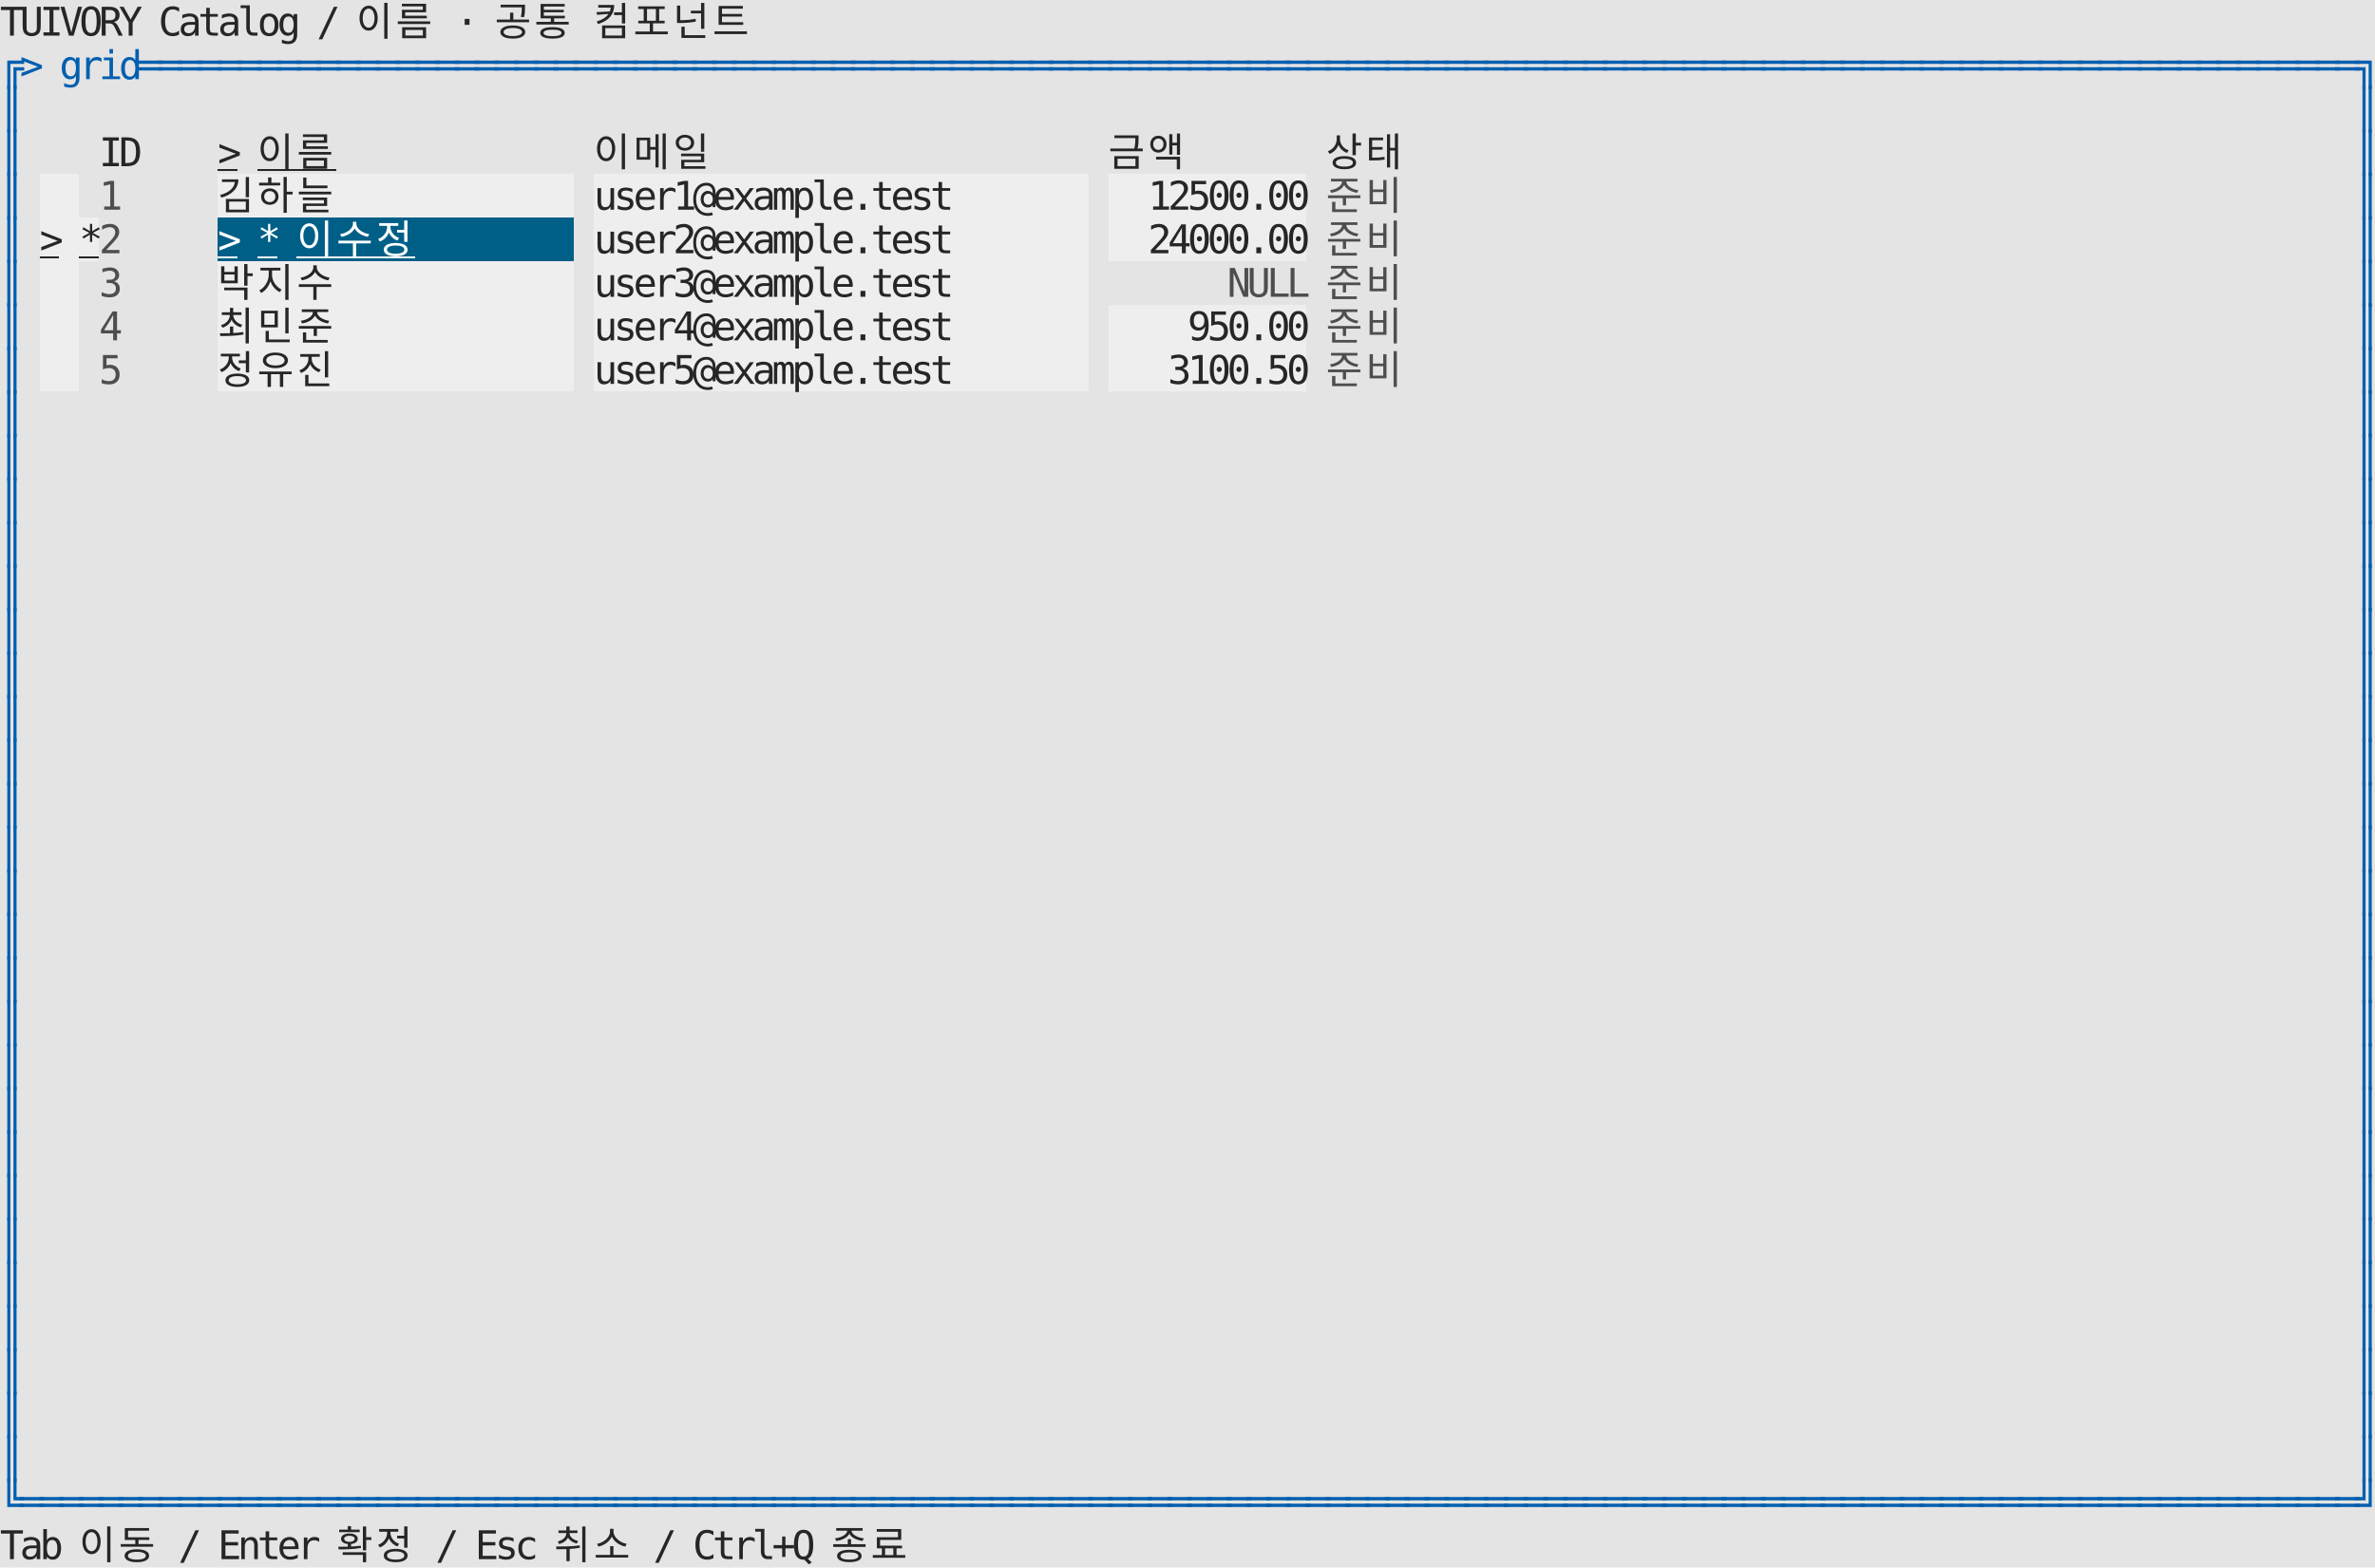
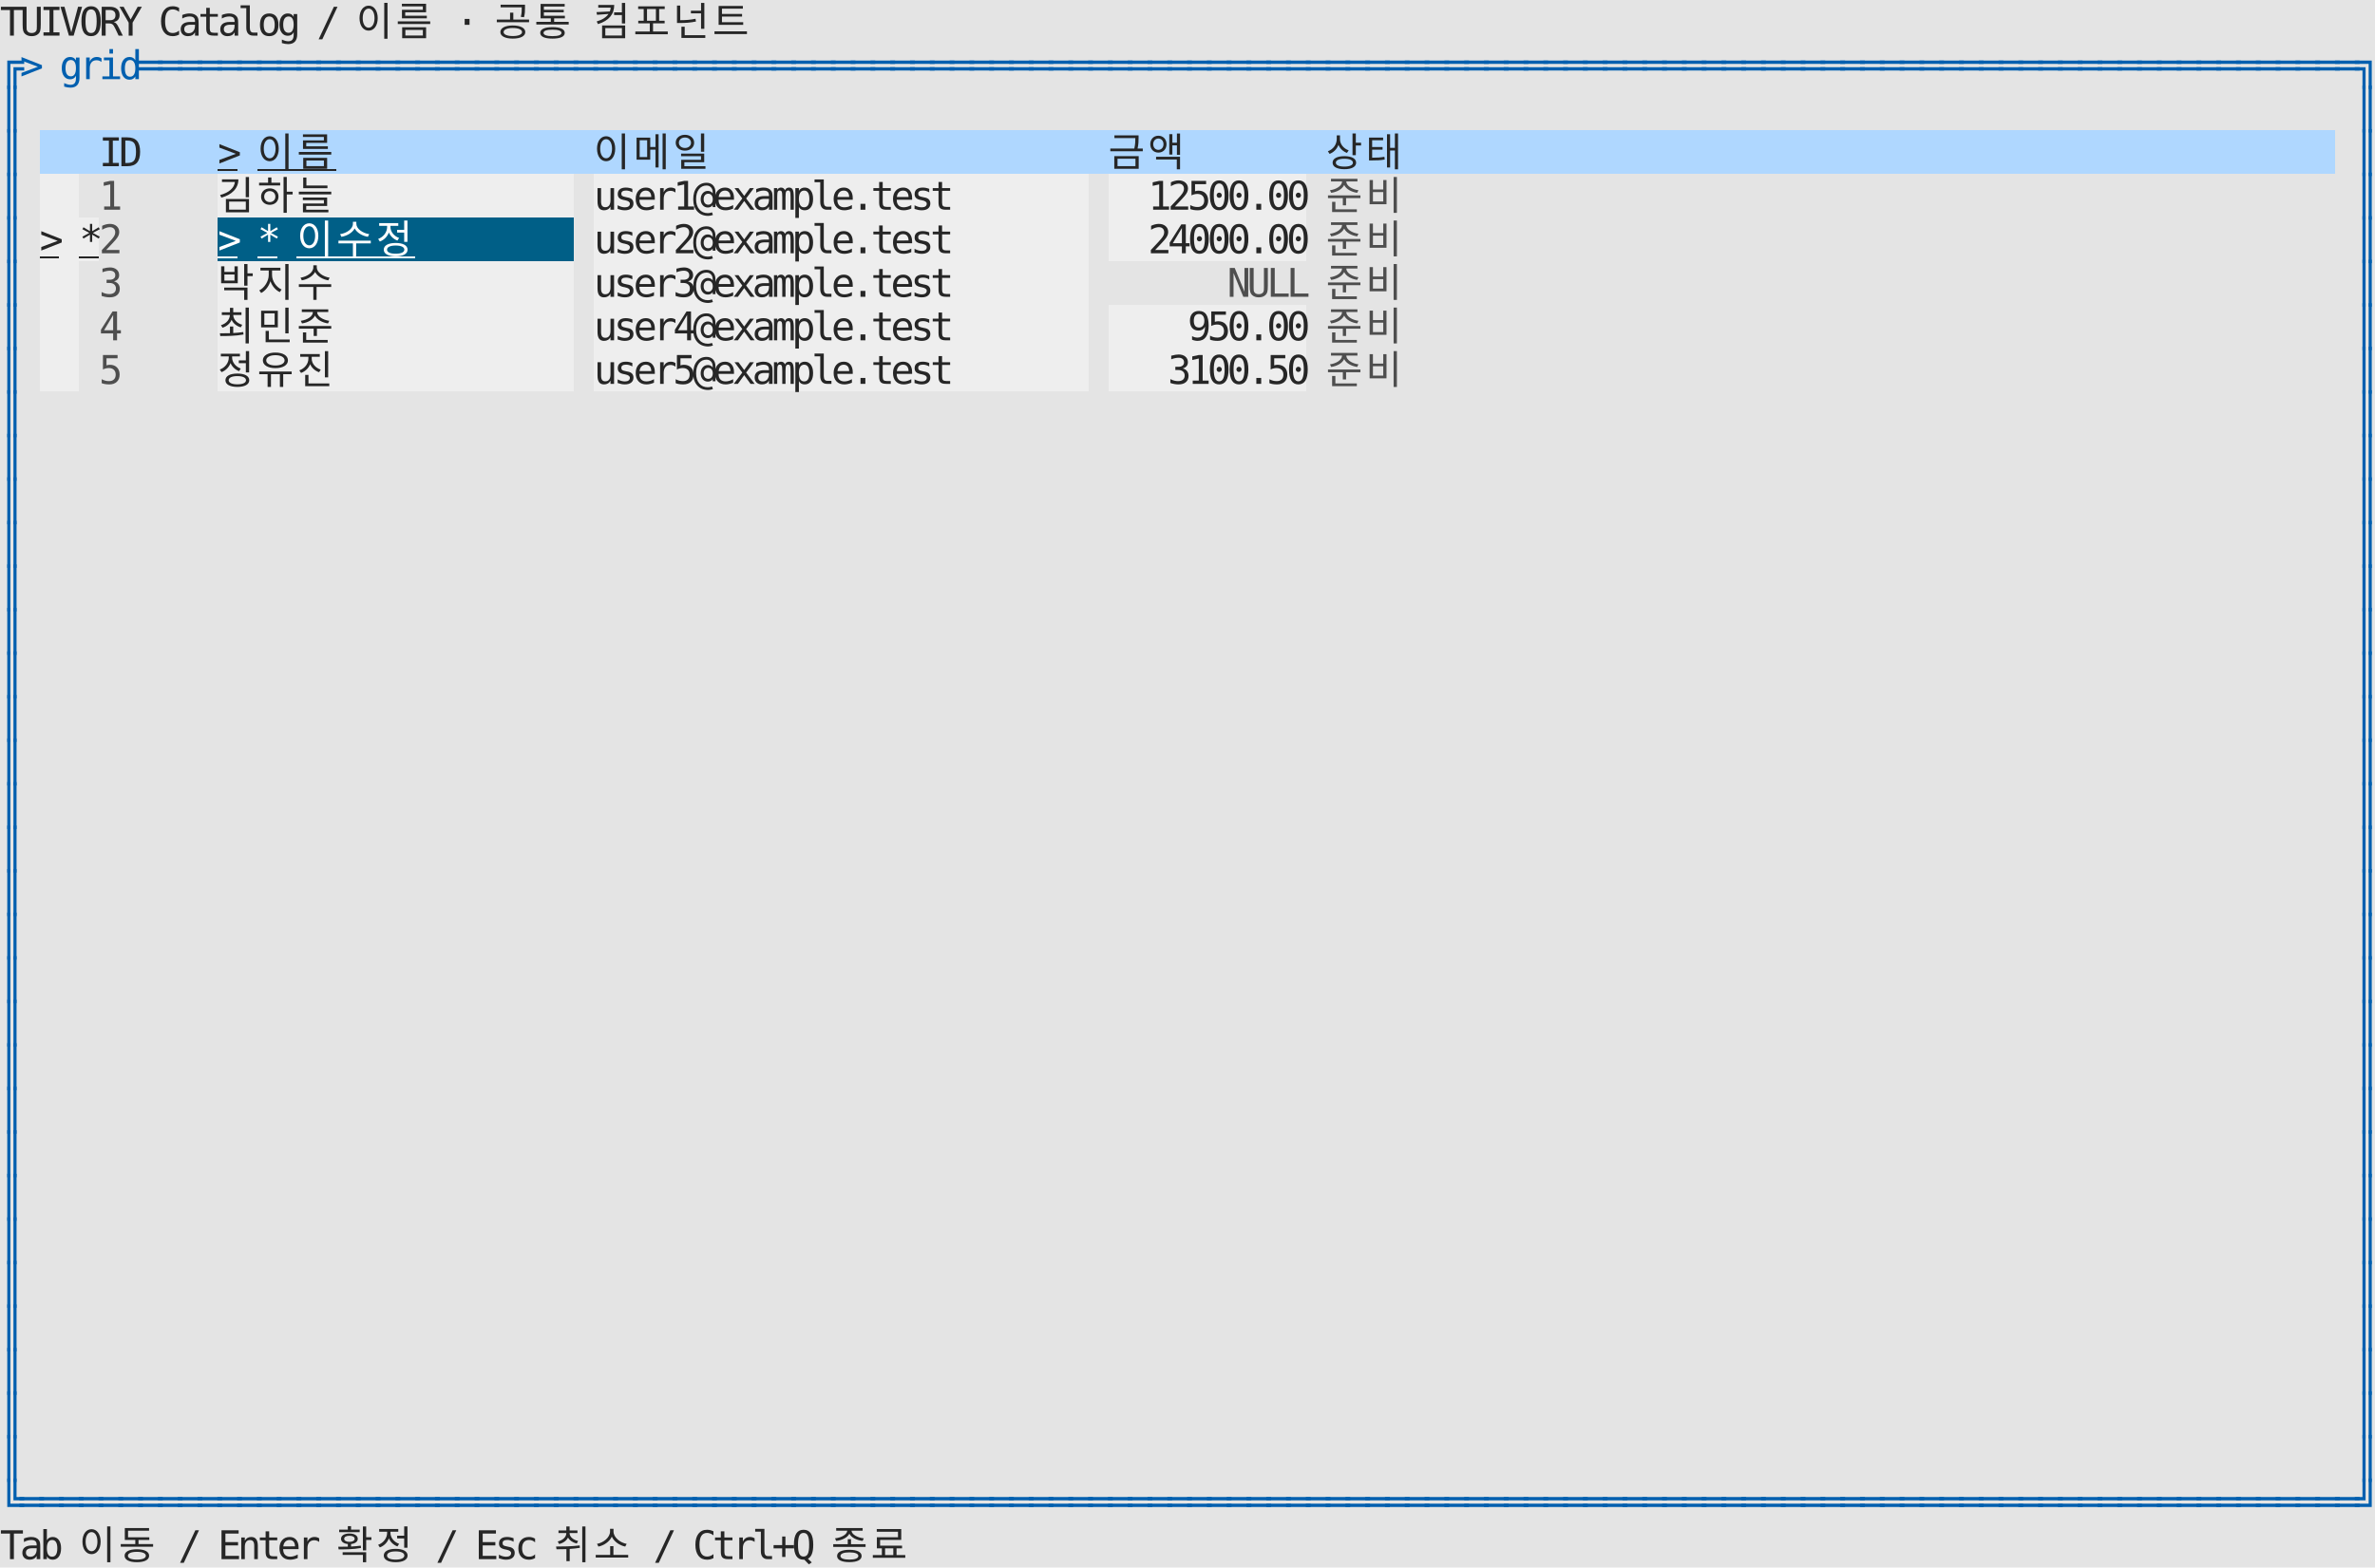
<svg xmlns="http://www.w3.org/2000/svg" width="1200" height="792" viewBox="0 0 1200 792" shape-rendering="crispEdges">
  <rect x="0" y="0" width="1200" height="22" fill="#e4e4e4" />
  <rect x="0" y="22" width="1200" height="22" fill="#e4e4e4" />
  <rect x="0" y="44" width="1200" height="22" fill="#e4e4e4" />
-   <rect x="0" y="66" width="1200" height="22" fill="#e4e4e4" />
+   <rect x="0" y="66" width="20" height="22" fill="#e4e4e4" />
+   <rect x="20" y="66" width="1160" height="22" fill="#afd7ff" />
+   <rect x="1180" y="66" width="20" height="22" fill="#e4e4e4" />
  <rect x="0" y="88" width="20" height="22" fill="#e4e4e4" />
  <rect x="20" y="88" width="20" height="22" fill="#eeeeee" />
  <rect x="40" y="88" width="70" height="22" fill="#e4e4e4" />
  <rect x="110" y="88" width="180" height="22" fill="#eeeeee" />
  <rect x="290" y="88" width="10" height="22" fill="#e4e4e4" />
  <rect x="300" y="88" width="250" height="22" fill="#eeeeee" />
  <rect x="550" y="88" width="10" height="22" fill="#e4e4e4" />
  <rect x="560" y="88" width="100" height="22" fill="#eeeeee" />
  <rect x="660" y="88" width="540" height="22" fill="#e4e4e4" />
  <rect x="0" y="110" width="20" height="22" fill="#e4e4e4" />
  <rect x="20" y="110" width="30" height="22" fill="#eeeeee" />
  <rect x="50" y="110" width="60" height="22" fill="#e4e4e4" />
  <rect x="110" y="110" width="180" height="22" fill="#005f87" />
  <rect x="290" y="110" width="10" height="22" fill="#e4e4e4" />
  <rect x="300" y="110" width="250" height="22" fill="#eeeeee" />
  <rect x="550" y="110" width="10" height="22" fill="#e4e4e4" />
  <rect x="560" y="110" width="100" height="22" fill="#eeeeee" />
  <rect x="660" y="110" width="540" height="22" fill="#e4e4e4" />
  <rect x="0" y="132" width="20" height="22" fill="#e4e4e4" />
  <rect x="20" y="132" width="20" height="22" fill="#eeeeee" />
  <rect x="40" y="132" width="70" height="22" fill="#e4e4e4" />
  <rect x="110" y="132" width="180" height="22" fill="#eeeeee" />
  <rect x="290" y="132" width="10" height="22" fill="#e4e4e4" />
  <rect x="300" y="132" width="250" height="22" fill="#eeeeee" />
  <rect x="550" y="132" width="650" height="22" fill="#e4e4e4" />
  <rect x="0" y="154" width="20" height="22" fill="#e4e4e4" />
  <rect x="20" y="154" width="20" height="22" fill="#eeeeee" />
  <rect x="40" y="154" width="70" height="22" fill="#e4e4e4" />
  <rect x="110" y="154" width="180" height="22" fill="#eeeeee" />
  <rect x="290" y="154" width="10" height="22" fill="#e4e4e4" />
  <rect x="300" y="154" width="250" height="22" fill="#eeeeee" />
  <rect x="550" y="154" width="10" height="22" fill="#e4e4e4" />
  <rect x="560" y="154" width="100" height="22" fill="#eeeeee" />
  <rect x="660" y="154" width="540" height="22" fill="#e4e4e4" />
  <rect x="0" y="176" width="20" height="22" fill="#e4e4e4" />
  <rect x="20" y="176" width="20" height="22" fill="#eeeeee" />
  <rect x="40" y="176" width="70" height="22" fill="#e4e4e4" />
  <rect x="110" y="176" width="180" height="22" fill="#eeeeee" />
  <rect x="290" y="176" width="10" height="22" fill="#e4e4e4" />
  <rect x="300" y="176" width="250" height="22" fill="#eeeeee" />
  <rect x="550" y="176" width="10" height="22" fill="#e4e4e4" />
  <rect x="560" y="176" width="100" height="22" fill="#eeeeee" />
  <rect x="660" y="176" width="540" height="22" fill="#e4e4e4" />
  <rect x="0" y="198" width="1200" height="22" fill="#e4e4e4" />
  <rect x="0" y="220" width="1200" height="22" fill="#e4e4e4" />
  <rect x="0" y="242" width="1200" height="22" fill="#e4e4e4" />
  <rect x="0" y="264" width="1200" height="22" fill="#e4e4e4" />
  <rect x="0" y="286" width="1200" height="22" fill="#e4e4e4" />
  <rect x="0" y="308" width="1200" height="22" fill="#e4e4e4" />
  <rect x="0" y="330" width="1200" height="22" fill="#e4e4e4" />
  <rect x="0" y="352" width="1200" height="22" fill="#e4e4e4" />
  <rect x="0" y="374" width="1200" height="22" fill="#e4e4e4" />
  <rect x="0" y="396" width="1200" height="22" fill="#e4e4e4" />
  <rect x="0" y="418" width="1200" height="22" fill="#e4e4e4" />
  <rect x="0" y="440" width="1200" height="22" fill="#e4e4e4" />
  <rect x="0" y="462" width="1200" height="22" fill="#e4e4e4" />
  <rect x="0" y="484" width="1200" height="22" fill="#e4e4e4" />
  <rect x="0" y="506" width="1200" height="22" fill="#e4e4e4" />
  <rect x="0" y="528" width="1200" height="22" fill="#e4e4e4" />
  <rect x="0" y="550" width="1200" height="22" fill="#e4e4e4" />
  <rect x="0" y="572" width="1200" height="22" fill="#e4e4e4" />
  <rect x="0" y="594" width="1200" height="22" fill="#e4e4e4" />
  <rect x="0" y="616" width="1200" height="22" fill="#e4e4e4" />
  <rect x="0" y="638" width="1200" height="22" fill="#e4e4e4" />
  <rect x="0" y="660" width="1200" height="22" fill="#e4e4e4" />
  <rect x="0" y="682" width="1200" height="22" fill="#e4e4e4" />
  <rect x="0" y="704" width="1200" height="22" fill="#e4e4e4" />
  <rect x="0" y="726" width="1200" height="22" fill="#e4e4e4" />
  <rect x="0" y="748" width="1200" height="22" fill="#e4e4e4" />
  <rect x="0" y="770" width="1200" height="22" fill="#e4e4e4" />
  <g font-family="D2Coding,monospace" font-size="20">
    <text x="0" y="18" fill="#262626" font-weight="normal" opacity="1">T</text>
    <text x="10" y="18" fill="#262626" font-weight="normal" opacity="1">U</text>
    <text x="20" y="18" fill="#262626" font-weight="normal" opacity="1">I</text>
    <text x="30" y="18" fill="#262626" font-weight="normal" opacity="1">V</text>
    <text x="40" y="18" fill="#262626" font-weight="normal" opacity="1">O</text>
    <text x="50" y="18" fill="#262626" font-weight="normal" opacity="1">R</text>
    <text x="60" y="18" fill="#262626" font-weight="normal" opacity="1">Y</text>
    <text x="80" y="18" fill="#262626" font-weight="normal" opacity="1">C</text>
    <text x="90" y="18" fill="#262626" font-weight="normal" opacity="1">a</text>
    <text x="100" y="18" fill="#262626" font-weight="normal" opacity="1">t</text>
    <text x="110" y="18" fill="#262626" font-weight="normal" opacity="1">a</text>
    <text x="120" y="18" fill="#262626" font-weight="normal" opacity="1">l</text>
    <text x="130" y="18" fill="#262626" font-weight="normal" opacity="1">o</text>
    <text x="140" y="18" fill="#262626" font-weight="normal" opacity="1">g</text>
    <text x="160" y="18" fill="#262626" font-weight="normal" opacity="1">/</text>
    <text x="180" y="18" fill="#262626" font-weight="normal" opacity="1">이</text>
    <text x="200" y="18" fill="#262626" font-weight="normal" opacity="1">름</text>
    <text x="230" y="18" fill="#262626" font-weight="normal" opacity="1">·</text>
    <text x="250" y="18" fill="#262626" font-weight="normal" opacity="1">공</text>
    <text x="270" y="18" fill="#262626" font-weight="normal" opacity="1">통</text>
    <text x="300" y="18" fill="#262626" font-weight="normal" opacity="1">컴</text>
    <text x="320" y="18" fill="#262626" font-weight="normal" opacity="1">포</text>
    <text x="340" y="18" fill="#262626" font-weight="normal" opacity="1">넌</text>
    <text x="360" y="18" fill="#262626" font-weight="normal" opacity="1">트</text>
    <text x="0" y="40" fill="#005faf" font-weight="normal" opacity="1">╔</text>
    <text x="10" y="40" fill="#005faf" font-weight="normal" opacity="1">&gt;</text>
    <text x="30" y="40" fill="#005faf" font-weight="normal" opacity="1">g</text>
    <text x="40" y="40" fill="#005faf" font-weight="normal" opacity="1">r</text>
    <text x="50" y="40" fill="#005faf" font-weight="normal" opacity="1">i</text>
    <text x="60" y="40" fill="#005faf" font-weight="normal" opacity="1">d</text>
    <text x="70" y="40" fill="#005faf" font-weight="normal" opacity="1">═</text>
    <text x="80" y="40" fill="#005faf" font-weight="normal" opacity="1">═</text>
    <text x="90" y="40" fill="#005faf" font-weight="normal" opacity="1">═</text>
    <text x="100" y="40" fill="#005faf" font-weight="normal" opacity="1">═</text>
    <text x="110" y="40" fill="#005faf" font-weight="normal" opacity="1">═</text>
    <text x="120" y="40" fill="#005faf" font-weight="normal" opacity="1">═</text>
    <text x="130" y="40" fill="#005faf" font-weight="normal" opacity="1">═</text>
    <text x="140" y="40" fill="#005faf" font-weight="normal" opacity="1">═</text>
    <text x="150" y="40" fill="#005faf" font-weight="normal" opacity="1">═</text>
    <text x="160" y="40" fill="#005faf" font-weight="normal" opacity="1">═</text>
    <text x="170" y="40" fill="#005faf" font-weight="normal" opacity="1">═</text>
    <text x="180" y="40" fill="#005faf" font-weight="normal" opacity="1">═</text>
    <text x="190" y="40" fill="#005faf" font-weight="normal" opacity="1">═</text>
    <text x="200" y="40" fill="#005faf" font-weight="normal" opacity="1">═</text>
    <text x="210" y="40" fill="#005faf" font-weight="normal" opacity="1">═</text>
    <text x="220" y="40" fill="#005faf" font-weight="normal" opacity="1">═</text>
    <text x="230" y="40" fill="#005faf" font-weight="normal" opacity="1">═</text>
    <text x="240" y="40" fill="#005faf" font-weight="normal" opacity="1">═</text>
    <text x="250" y="40" fill="#005faf" font-weight="normal" opacity="1">═</text>
    <text x="260" y="40" fill="#005faf" font-weight="normal" opacity="1">═</text>
    <text x="270" y="40" fill="#005faf" font-weight="normal" opacity="1">═</text>
    <text x="280" y="40" fill="#005faf" font-weight="normal" opacity="1">═</text>
    <text x="290" y="40" fill="#005faf" font-weight="normal" opacity="1">═</text>
    <text x="300" y="40" fill="#005faf" font-weight="normal" opacity="1">═</text>
    <text x="310" y="40" fill="#005faf" font-weight="normal" opacity="1">═</text>
    <text x="320" y="40" fill="#005faf" font-weight="normal" opacity="1">═</text>
    <text x="330" y="40" fill="#005faf" font-weight="normal" opacity="1">═</text>
    <text x="340" y="40" fill="#005faf" font-weight="normal" opacity="1">═</text>
    <text x="350" y="40" fill="#005faf" font-weight="normal" opacity="1">═</text>
    <text x="360" y="40" fill="#005faf" font-weight="normal" opacity="1">═</text>
    <text x="370" y="40" fill="#005faf" font-weight="normal" opacity="1">═</text>
    <text x="380" y="40" fill="#005faf" font-weight="normal" opacity="1">═</text>
    <text x="390" y="40" fill="#005faf" font-weight="normal" opacity="1">═</text>
    <text x="400" y="40" fill="#005faf" font-weight="normal" opacity="1">═</text>
    <text x="410" y="40" fill="#005faf" font-weight="normal" opacity="1">═</text>
    <text x="420" y="40" fill="#005faf" font-weight="normal" opacity="1">═</text>
    <text x="430" y="40" fill="#005faf" font-weight="normal" opacity="1">═</text>
    <text x="440" y="40" fill="#005faf" font-weight="normal" opacity="1">═</text>
    <text x="450" y="40" fill="#005faf" font-weight="normal" opacity="1">═</text>
    <text x="460" y="40" fill="#005faf" font-weight="normal" opacity="1">═</text>
    <text x="470" y="40" fill="#005faf" font-weight="normal" opacity="1">═</text>
    <text x="480" y="40" fill="#005faf" font-weight="normal" opacity="1">═</text>
    <text x="490" y="40" fill="#005faf" font-weight="normal" opacity="1">═</text>
    <text x="500" y="40" fill="#005faf" font-weight="normal" opacity="1">═</text>
    <text x="510" y="40" fill="#005faf" font-weight="normal" opacity="1">═</text>
    <text x="520" y="40" fill="#005faf" font-weight="normal" opacity="1">═</text>
    <text x="530" y="40" fill="#005faf" font-weight="normal" opacity="1">═</text>
    <text x="540" y="40" fill="#005faf" font-weight="normal" opacity="1">═</text>
    <text x="550" y="40" fill="#005faf" font-weight="normal" opacity="1">═</text>
    <text x="560" y="40" fill="#005faf" font-weight="normal" opacity="1">═</text>
    <text x="570" y="40" fill="#005faf" font-weight="normal" opacity="1">═</text>
    <text x="580" y="40" fill="#005faf" font-weight="normal" opacity="1">═</text>
    <text x="590" y="40" fill="#005faf" font-weight="normal" opacity="1">═</text>
    <text x="600" y="40" fill="#005faf" font-weight="normal" opacity="1">═</text>
    <text x="610" y="40" fill="#005faf" font-weight="normal" opacity="1">═</text>
    <text x="620" y="40" fill="#005faf" font-weight="normal" opacity="1">═</text>
    <text x="630" y="40" fill="#005faf" font-weight="normal" opacity="1">═</text>
    <text x="640" y="40" fill="#005faf" font-weight="normal" opacity="1">═</text>
    <text x="650" y="40" fill="#005faf" font-weight="normal" opacity="1">═</text>
    <text x="660" y="40" fill="#005faf" font-weight="normal" opacity="1">═</text>
    <text x="670" y="40" fill="#005faf" font-weight="normal" opacity="1">═</text>
    <text x="680" y="40" fill="#005faf" font-weight="normal" opacity="1">═</text>
    <text x="690" y="40" fill="#005faf" font-weight="normal" opacity="1">═</text>
    <text x="700" y="40" fill="#005faf" font-weight="normal" opacity="1">═</text>
    <text x="710" y="40" fill="#005faf" font-weight="normal" opacity="1">═</text>
    <text x="720" y="40" fill="#005faf" font-weight="normal" opacity="1">═</text>
    <text x="730" y="40" fill="#005faf" font-weight="normal" opacity="1">═</text>
    <text x="740" y="40" fill="#005faf" font-weight="normal" opacity="1">═</text>
    <text x="750" y="40" fill="#005faf" font-weight="normal" opacity="1">═</text>
    <text x="760" y="40" fill="#005faf" font-weight="normal" opacity="1">═</text>
    <text x="770" y="40" fill="#005faf" font-weight="normal" opacity="1">═</text>
    <text x="780" y="40" fill="#005faf" font-weight="normal" opacity="1">═</text>
    <text x="790" y="40" fill="#005faf" font-weight="normal" opacity="1">═</text>
    <text x="800" y="40" fill="#005faf" font-weight="normal" opacity="1">═</text>
    <text x="810" y="40" fill="#005faf" font-weight="normal" opacity="1">═</text>
    <text x="820" y="40" fill="#005faf" font-weight="normal" opacity="1">═</text>
    <text x="830" y="40" fill="#005faf" font-weight="normal" opacity="1">═</text>
    <text x="840" y="40" fill="#005faf" font-weight="normal" opacity="1">═</text>
    <text x="850" y="40" fill="#005faf" font-weight="normal" opacity="1">═</text>
    <text x="860" y="40" fill="#005faf" font-weight="normal" opacity="1">═</text>
    <text x="870" y="40" fill="#005faf" font-weight="normal" opacity="1">═</text>
    <text x="880" y="40" fill="#005faf" font-weight="normal" opacity="1">═</text>
    <text x="890" y="40" fill="#005faf" font-weight="normal" opacity="1">═</text>
    <text x="900" y="40" fill="#005faf" font-weight="normal" opacity="1">═</text>
    <text x="910" y="40" fill="#005faf" font-weight="normal" opacity="1">═</text>
    <text x="920" y="40" fill="#005faf" font-weight="normal" opacity="1">═</text>
    <text x="930" y="40" fill="#005faf" font-weight="normal" opacity="1">═</text>
    <text x="940" y="40" fill="#005faf" font-weight="normal" opacity="1">═</text>
    <text x="950" y="40" fill="#005faf" font-weight="normal" opacity="1">═</text>
    <text x="960" y="40" fill="#005faf" font-weight="normal" opacity="1">═</text>
    <text x="970" y="40" fill="#005faf" font-weight="normal" opacity="1">═</text>
    <text x="980" y="40" fill="#005faf" font-weight="normal" opacity="1">═</text>
    <text x="990" y="40" fill="#005faf" font-weight="normal" opacity="1">═</text>
    <text x="1000" y="40" fill="#005faf" font-weight="normal" opacity="1">═</text>
    <text x="1010" y="40" fill="#005faf" font-weight="normal" opacity="1">═</text>
    <text x="1020" y="40" fill="#005faf" font-weight="normal" opacity="1">═</text>
    <text x="1030" y="40" fill="#005faf" font-weight="normal" opacity="1">═</text>
    <text x="1040" y="40" fill="#005faf" font-weight="normal" opacity="1">═</text>
    <text x="1050" y="40" fill="#005faf" font-weight="normal" opacity="1">═</text>
    <text x="1060" y="40" fill="#005faf" font-weight="normal" opacity="1">═</text>
    <text x="1070" y="40" fill="#005faf" font-weight="normal" opacity="1">═</text>
    <text x="1080" y="40" fill="#005faf" font-weight="normal" opacity="1">═</text>
    <text x="1090" y="40" fill="#005faf" font-weight="normal" opacity="1">═</text>
    <text x="1100" y="40" fill="#005faf" font-weight="normal" opacity="1">═</text>
    <text x="1110" y="40" fill="#005faf" font-weight="normal" opacity="1">═</text>
    <text x="1120" y="40" fill="#005faf" font-weight="normal" opacity="1">═</text>
    <text x="1130" y="40" fill="#005faf" font-weight="normal" opacity="1">═</text>
    <text x="1140" y="40" fill="#005faf" font-weight="normal" opacity="1">═</text>
    <text x="1150" y="40" fill="#005faf" font-weight="normal" opacity="1">═</text>
    <text x="1160" y="40" fill="#005faf" font-weight="normal" opacity="1">═</text>
    <text x="1170" y="40" fill="#005faf" font-weight="normal" opacity="1">═</text>
    <text x="1180" y="40" fill="#005faf" font-weight="normal" opacity="1">═</text>
    <text x="1190" y="40" fill="#005faf" font-weight="normal" opacity="1">╗</text>
    <text x="0" y="62" fill="#005faf" font-weight="normal" opacity="1">║</text>
    <text x="1190" y="62" fill="#005faf" font-weight="normal" opacity="1">║</text>
    <text x="0" y="84" fill="#005faf" font-weight="normal" opacity="1">║</text>
    <text x="50" y="84" fill="#262626" font-weight="normal" opacity="1">I</text>
    <text x="60" y="84" fill="#262626" font-weight="normal" opacity="1">D</text>
    <text x="110" y="84" fill="#262626" font-weight="normal" opacity="1">&gt;</text>
    <path d="M110 86h10" stroke="#262626" />
    <text x="130" y="84" fill="#262626" font-weight="normal" opacity="1">이</text>
    <path d="M130 86h20" stroke="#262626" />
    <text x="150" y="84" fill="#262626" font-weight="normal" opacity="1">름</text>
    <path d="M150 86h20" stroke="#262626" />
    <text x="300" y="84" fill="#262626" font-weight="normal" opacity="1">이</text>
    <text x="320" y="84" fill="#262626" font-weight="normal" opacity="1">메</text>
    <text x="340" y="84" fill="#262626" font-weight="normal" opacity="1">일</text>
    <text x="560" y="84" fill="#262626" font-weight="normal" opacity="1">금</text>
    <text x="580" y="84" fill="#262626" font-weight="normal" opacity="1">액</text>
    <text x="670" y="84" fill="#262626" font-weight="normal" opacity="1">상</text>
    <text x="690" y="84" fill="#262626" font-weight="normal" opacity="1">태</text>
    <text x="1190" y="84" fill="#005faf" font-weight="normal" opacity="1">║</text>
    <text x="0" y="106" fill="#005faf" font-weight="normal" opacity="1">║</text>
    <text x="50" y="106" fill="#4e4e4e" font-weight="normal" opacity="1">1</text>
    <text x="110" y="106" fill="#262626" font-weight="normal" opacity="1">김</text>
    <text x="130" y="106" fill="#262626" font-weight="normal" opacity="1">하</text>
    <text x="150" y="106" fill="#262626" font-weight="normal" opacity="1">늘</text>
    <text x="300" y="106" fill="#262626" font-weight="normal" opacity="1">u</text>
    <text x="310" y="106" fill="#262626" font-weight="normal" opacity="1">s</text>
    <text x="320" y="106" fill="#262626" font-weight="normal" opacity="1">e</text>
    <text x="330" y="106" fill="#262626" font-weight="normal" opacity="1">r</text>
    <text x="340" y="106" fill="#262626" font-weight="normal" opacity="1">1</text>
    <text x="350" y="106" fill="#262626" font-weight="normal" opacity="1">@</text>
    <text x="360" y="106" fill="#262626" font-weight="normal" opacity="1">e</text>
    <text x="370" y="106" fill="#262626" font-weight="normal" opacity="1">x</text>
    <text x="380" y="106" fill="#262626" font-weight="normal" opacity="1">a</text>
    <text x="390" y="106" fill="#262626" font-weight="normal" opacity="1">m</text>
    <text x="400" y="106" fill="#262626" font-weight="normal" opacity="1">p</text>
    <text x="410" y="106" fill="#262626" font-weight="normal" opacity="1">l</text>
    <text x="420" y="106" fill="#262626" font-weight="normal" opacity="1">e</text>
    <text x="430" y="106" fill="#262626" font-weight="normal" opacity="1">.</text>
    <text x="440" y="106" fill="#262626" font-weight="normal" opacity="1">t</text>
    <text x="450" y="106" fill="#262626" font-weight="normal" opacity="1">e</text>
    <text x="460" y="106" fill="#262626" font-weight="normal" opacity="1">s</text>
    <text x="470" y="106" fill="#262626" font-weight="normal" opacity="1">t</text>
    <text x="580" y="106" fill="#262626" font-weight="normal" opacity="1">1</text>
    <text x="590" y="106" fill="#262626" font-weight="normal" opacity="1">2</text>
    <text x="600" y="106" fill="#262626" font-weight="normal" opacity="1">5</text>
    <text x="610" y="106" fill="#262626" font-weight="normal" opacity="1">0</text>
    <text x="620" y="106" fill="#262626" font-weight="normal" opacity="1">0</text>
    <text x="630" y="106" fill="#262626" font-weight="normal" opacity="1">.</text>
    <text x="640" y="106" fill="#262626" font-weight="normal" opacity="1">0</text>
    <text x="650" y="106" fill="#262626" font-weight="normal" opacity="1">0</text>
    <text x="670" y="106" fill="#4e4e4e" font-weight="normal" opacity="1">준</text>
    <text x="690" y="106" fill="#4e4e4e" font-weight="normal" opacity="1">비</text>
    <text x="1190" y="106" fill="#005faf" font-weight="normal" opacity="1">║</text>
    <text x="0" y="128" fill="#005faf" font-weight="normal" opacity="1">║</text>
    <text x="20" y="128" fill="#262626" font-weight="normal" opacity="1">&gt;</text>
    <path d="M20 130h10" stroke="#262626" />
    <text x="40" y="128" fill="#262626" font-weight="normal" opacity="1">*</text>
    <path d="M40 130h10" stroke="#262626" />
    <text x="50" y="128" fill="#4e4e4e" font-weight="normal" opacity="1">2</text>
    <text x="110" y="128" fill="#ffffff" font-weight="normal" opacity="1">&gt;</text>
    <path d="M110 130h10" stroke="#ffffff" />
    <text x="130" y="128" fill="#ffffff" font-weight="normal" opacity="1">*</text>
    <path d="M130 130h10" stroke="#ffffff" />
    <text x="150" y="128" fill="#ffffff" font-weight="normal" opacity="1">이</text>
    <path d="M150 130h20" stroke="#ffffff" />
    <text x="170" y="128" fill="#ffffff" font-weight="normal" opacity="1">수</text>
    <path d="M170 130h20" stroke="#ffffff" />
    <text x="190" y="128" fill="#ffffff" font-weight="normal" opacity="1">정</text>
    <path d="M190 130h20" stroke="#ffffff" />
    <text x="300" y="128" fill="#262626" font-weight="normal" opacity="1">u</text>
    <text x="310" y="128" fill="#262626" font-weight="normal" opacity="1">s</text>
    <text x="320" y="128" fill="#262626" font-weight="normal" opacity="1">e</text>
    <text x="330" y="128" fill="#262626" font-weight="normal" opacity="1">r</text>
    <text x="340" y="128" fill="#262626" font-weight="normal" opacity="1">2</text>
    <text x="350" y="128" fill="#262626" font-weight="normal" opacity="1">@</text>
    <text x="360" y="128" fill="#262626" font-weight="normal" opacity="1">e</text>
    <text x="370" y="128" fill="#262626" font-weight="normal" opacity="1">x</text>
    <text x="380" y="128" fill="#262626" font-weight="normal" opacity="1">a</text>
    <text x="390" y="128" fill="#262626" font-weight="normal" opacity="1">m</text>
    <text x="400" y="128" fill="#262626" font-weight="normal" opacity="1">p</text>
    <text x="410" y="128" fill="#262626" font-weight="normal" opacity="1">l</text>
    <text x="420" y="128" fill="#262626" font-weight="normal" opacity="1">e</text>
    <text x="430" y="128" fill="#262626" font-weight="normal" opacity="1">.</text>
    <text x="440" y="128" fill="#262626" font-weight="normal" opacity="1">t</text>
    <text x="450" y="128" fill="#262626" font-weight="normal" opacity="1">e</text>
    <text x="460" y="128" fill="#262626" font-weight="normal" opacity="1">s</text>
    <text x="470" y="128" fill="#262626" font-weight="normal" opacity="1">t</text>
    <text x="580" y="128" fill="#262626" font-weight="normal" opacity="1">2</text>
    <text x="590" y="128" fill="#262626" font-weight="normal" opacity="1">4</text>
    <text x="600" y="128" fill="#262626" font-weight="normal" opacity="1">0</text>
    <text x="610" y="128" fill="#262626" font-weight="normal" opacity="1">0</text>
    <text x="620" y="128" fill="#262626" font-weight="normal" opacity="1">0</text>
    <text x="630" y="128" fill="#262626" font-weight="normal" opacity="1">.</text>
    <text x="640" y="128" fill="#262626" font-weight="normal" opacity="1">0</text>
    <text x="650" y="128" fill="#262626" font-weight="normal" opacity="1">0</text>
    <text x="670" y="128" fill="#4e4e4e" font-weight="normal" opacity="1">준</text>
    <text x="690" y="128" fill="#4e4e4e" font-weight="normal" opacity="1">비</text>
    <text x="1190" y="128" fill="#005faf" font-weight="normal" opacity="1">║</text>
    <text x="0" y="150" fill="#005faf" font-weight="normal" opacity="1">║</text>
    <text x="50" y="150" fill="#4e4e4e" font-weight="normal" opacity="1">3</text>
    <text x="110" y="150" fill="#262626" font-weight="normal" opacity="1">박</text>
    <text x="130" y="150" fill="#262626" font-weight="normal" opacity="1">지</text>
    <text x="150" y="150" fill="#262626" font-weight="normal" opacity="1">수</text>
    <text x="300" y="150" fill="#262626" font-weight="normal" opacity="1">u</text>
    <text x="310" y="150" fill="#262626" font-weight="normal" opacity="1">s</text>
    <text x="320" y="150" fill="#262626" font-weight="normal" opacity="1">e</text>
    <text x="330" y="150" fill="#262626" font-weight="normal" opacity="1">r</text>
    <text x="340" y="150" fill="#262626" font-weight="normal" opacity="1">3</text>
    <text x="350" y="150" fill="#262626" font-weight="normal" opacity="1">@</text>
    <text x="360" y="150" fill="#262626" font-weight="normal" opacity="1">e</text>
    <text x="370" y="150" fill="#262626" font-weight="normal" opacity="1">x</text>
    <text x="380" y="150" fill="#262626" font-weight="normal" opacity="1">a</text>
    <text x="390" y="150" fill="#262626" font-weight="normal" opacity="1">m</text>
    <text x="400" y="150" fill="#262626" font-weight="normal" opacity="1">p</text>
    <text x="410" y="150" fill="#262626" font-weight="normal" opacity="1">l</text>
    <text x="420" y="150" fill="#262626" font-weight="normal" opacity="1">e</text>
    <text x="430" y="150" fill="#262626" font-weight="normal" opacity="1">.</text>
    <text x="440" y="150" fill="#262626" font-weight="normal" opacity="1">t</text>
    <text x="450" y="150" fill="#262626" font-weight="normal" opacity="1">e</text>
    <text x="460" y="150" fill="#262626" font-weight="normal" opacity="1">s</text>
    <text x="470" y="150" fill="#262626" font-weight="normal" opacity="1">t</text>
    <text x="620" y="150" fill="#4e4e4e" font-weight="normal" opacity="1">N</text>
    <text x="630" y="150" fill="#4e4e4e" font-weight="normal" opacity="1">U</text>
    <text x="640" y="150" fill="#4e4e4e" font-weight="normal" opacity="1">L</text>
    <text x="650" y="150" fill="#4e4e4e" font-weight="normal" opacity="1">L</text>
    <text x="670" y="150" fill="#4e4e4e" font-weight="normal" opacity="1">준</text>
    <text x="690" y="150" fill="#4e4e4e" font-weight="normal" opacity="1">비</text>
    <text x="1190" y="150" fill="#005faf" font-weight="normal" opacity="1">║</text>
    <text x="0" y="172" fill="#005faf" font-weight="normal" opacity="1">║</text>
    <text x="50" y="172" fill="#4e4e4e" font-weight="normal" opacity="1">4</text>
    <text x="110" y="172" fill="#262626" font-weight="normal" opacity="1">최</text>
    <text x="130" y="172" fill="#262626" font-weight="normal" opacity="1">민</text>
    <text x="150" y="172" fill="#262626" font-weight="normal" opacity="1">준</text>
    <text x="300" y="172" fill="#262626" font-weight="normal" opacity="1">u</text>
    <text x="310" y="172" fill="#262626" font-weight="normal" opacity="1">s</text>
    <text x="320" y="172" fill="#262626" font-weight="normal" opacity="1">e</text>
    <text x="330" y="172" fill="#262626" font-weight="normal" opacity="1">r</text>
    <text x="340" y="172" fill="#262626" font-weight="normal" opacity="1">4</text>
    <text x="350" y="172" fill="#262626" font-weight="normal" opacity="1">@</text>
    <text x="360" y="172" fill="#262626" font-weight="normal" opacity="1">e</text>
    <text x="370" y="172" fill="#262626" font-weight="normal" opacity="1">x</text>
    <text x="380" y="172" fill="#262626" font-weight="normal" opacity="1">a</text>
    <text x="390" y="172" fill="#262626" font-weight="normal" opacity="1">m</text>
    <text x="400" y="172" fill="#262626" font-weight="normal" opacity="1">p</text>
    <text x="410" y="172" fill="#262626" font-weight="normal" opacity="1">l</text>
    <text x="420" y="172" fill="#262626" font-weight="normal" opacity="1">e</text>
    <text x="430" y="172" fill="#262626" font-weight="normal" opacity="1">.</text>
    <text x="440" y="172" fill="#262626" font-weight="normal" opacity="1">t</text>
    <text x="450" y="172" fill="#262626" font-weight="normal" opacity="1">e</text>
    <text x="460" y="172" fill="#262626" font-weight="normal" opacity="1">s</text>
    <text x="470" y="172" fill="#262626" font-weight="normal" opacity="1">t</text>
    <text x="600" y="172" fill="#262626" font-weight="normal" opacity="1">9</text>
    <text x="610" y="172" fill="#262626" font-weight="normal" opacity="1">5</text>
    <text x="620" y="172" fill="#262626" font-weight="normal" opacity="1">0</text>
    <text x="630" y="172" fill="#262626" font-weight="normal" opacity="1">.</text>
    <text x="640" y="172" fill="#262626" font-weight="normal" opacity="1">0</text>
    <text x="650" y="172" fill="#262626" font-weight="normal" opacity="1">0</text>
    <text x="670" y="172" fill="#4e4e4e" font-weight="normal" opacity="1">준</text>
    <text x="690" y="172" fill="#4e4e4e" font-weight="normal" opacity="1">비</text>
    <text x="1190" y="172" fill="#005faf" font-weight="normal" opacity="1">║</text>
    <text x="0" y="194" fill="#005faf" font-weight="normal" opacity="1">║</text>
    <text x="50" y="194" fill="#4e4e4e" font-weight="normal" opacity="1">5</text>
    <text x="110" y="194" fill="#262626" font-weight="normal" opacity="1">정</text>
    <text x="130" y="194" fill="#262626" font-weight="normal" opacity="1">유</text>
    <text x="150" y="194" fill="#262626" font-weight="normal" opacity="1">진</text>
    <text x="300" y="194" fill="#262626" font-weight="normal" opacity="1">u</text>
    <text x="310" y="194" fill="#262626" font-weight="normal" opacity="1">s</text>
    <text x="320" y="194" fill="#262626" font-weight="normal" opacity="1">e</text>
    <text x="330" y="194" fill="#262626" font-weight="normal" opacity="1">r</text>
    <text x="340" y="194" fill="#262626" font-weight="normal" opacity="1">5</text>
    <text x="350" y="194" fill="#262626" font-weight="normal" opacity="1">@</text>
    <text x="360" y="194" fill="#262626" font-weight="normal" opacity="1">e</text>
    <text x="370" y="194" fill="#262626" font-weight="normal" opacity="1">x</text>
    <text x="380" y="194" fill="#262626" font-weight="normal" opacity="1">a</text>
    <text x="390" y="194" fill="#262626" font-weight="normal" opacity="1">m</text>
    <text x="400" y="194" fill="#262626" font-weight="normal" opacity="1">p</text>
    <text x="410" y="194" fill="#262626" font-weight="normal" opacity="1">l</text>
    <text x="420" y="194" fill="#262626" font-weight="normal" opacity="1">e</text>
    <text x="430" y="194" fill="#262626" font-weight="normal" opacity="1">.</text>
    <text x="440" y="194" fill="#262626" font-weight="normal" opacity="1">t</text>
    <text x="450" y="194" fill="#262626" font-weight="normal" opacity="1">e</text>
    <text x="460" y="194" fill="#262626" font-weight="normal" opacity="1">s</text>
    <text x="470" y="194" fill="#262626" font-weight="normal" opacity="1">t</text>
    <text x="590" y="194" fill="#262626" font-weight="normal" opacity="1">3</text>
    <text x="600" y="194" fill="#262626" font-weight="normal" opacity="1">1</text>
    <text x="610" y="194" fill="#262626" font-weight="normal" opacity="1">0</text>
    <text x="620" y="194" fill="#262626" font-weight="normal" opacity="1">0</text>
    <text x="630" y="194" fill="#262626" font-weight="normal" opacity="1">.</text>
    <text x="640" y="194" fill="#262626" font-weight="normal" opacity="1">5</text>
    <text x="650" y="194" fill="#262626" font-weight="normal" opacity="1">0</text>
    <text x="670" y="194" fill="#4e4e4e" font-weight="normal" opacity="1">준</text>
    <text x="690" y="194" fill="#4e4e4e" font-weight="normal" opacity="1">비</text>
    <text x="1190" y="194" fill="#005faf" font-weight="normal" opacity="1">║</text>
    <text x="0" y="216" fill="#005faf" font-weight="normal" opacity="1">║</text>
    <text x="1190" y="216" fill="#005faf" font-weight="normal" opacity="1">║</text>
    <text x="0" y="238" fill="#005faf" font-weight="normal" opacity="1">║</text>
    <text x="1190" y="238" fill="#005faf" font-weight="normal" opacity="1">║</text>
    <text x="0" y="260" fill="#005faf" font-weight="normal" opacity="1">║</text>
    <text x="1190" y="260" fill="#005faf" font-weight="normal" opacity="1">║</text>
    <text x="0" y="282" fill="#005faf" font-weight="normal" opacity="1">║</text>
    <text x="1190" y="282" fill="#005faf" font-weight="normal" opacity="1">║</text>
    <text x="0" y="304" fill="#005faf" font-weight="normal" opacity="1">║</text>
    <text x="1190" y="304" fill="#005faf" font-weight="normal" opacity="1">║</text>
    <text x="0" y="326" fill="#005faf" font-weight="normal" opacity="1">║</text>
    <text x="1190" y="326" fill="#005faf" font-weight="normal" opacity="1">║</text>
    <text x="0" y="348" fill="#005faf" font-weight="normal" opacity="1">║</text>
    <text x="1190" y="348" fill="#005faf" font-weight="normal" opacity="1">║</text>
    <text x="0" y="370" fill="#005faf" font-weight="normal" opacity="1">║</text>
    <text x="1190" y="370" fill="#005faf" font-weight="normal" opacity="1">║</text>
    <text x="0" y="392" fill="#005faf" font-weight="normal" opacity="1">║</text>
    <text x="1190" y="392" fill="#005faf" font-weight="normal" opacity="1">║</text>
    <text x="0" y="414" fill="#005faf" font-weight="normal" opacity="1">║</text>
    <text x="1190" y="414" fill="#005faf" font-weight="normal" opacity="1">║</text>
    <text x="0" y="436" fill="#005faf" font-weight="normal" opacity="1">║</text>
    <text x="1190" y="436" fill="#005faf" font-weight="normal" opacity="1">║</text>
    <text x="0" y="458" fill="#005faf" font-weight="normal" opacity="1">║</text>
    <text x="1190" y="458" fill="#005faf" font-weight="normal" opacity="1">║</text>
    <text x="0" y="480" fill="#005faf" font-weight="normal" opacity="1">║</text>
    <text x="1190" y="480" fill="#005faf" font-weight="normal" opacity="1">║</text>
    <text x="0" y="502" fill="#005faf" font-weight="normal" opacity="1">║</text>
    <text x="1190" y="502" fill="#005faf" font-weight="normal" opacity="1">║</text>
    <text x="0" y="524" fill="#005faf" font-weight="normal" opacity="1">║</text>
    <text x="1190" y="524" fill="#005faf" font-weight="normal" opacity="1">║</text>
    <text x="0" y="546" fill="#005faf" font-weight="normal" opacity="1">║</text>
    <text x="1190" y="546" fill="#005faf" font-weight="normal" opacity="1">║</text>
    <text x="0" y="568" fill="#005faf" font-weight="normal" opacity="1">║</text>
    <text x="1190" y="568" fill="#005faf" font-weight="normal" opacity="1">║</text>
    <text x="0" y="590" fill="#005faf" font-weight="normal" opacity="1">║</text>
    <text x="1190" y="590" fill="#005faf" font-weight="normal" opacity="1">║</text>
    <text x="0" y="612" fill="#005faf" font-weight="normal" opacity="1">║</text>
    <text x="1190" y="612" fill="#005faf" font-weight="normal" opacity="1">║</text>
    <text x="0" y="634" fill="#005faf" font-weight="normal" opacity="1">║</text>
    <text x="1190" y="634" fill="#005faf" font-weight="normal" opacity="1">║</text>
    <text x="0" y="656" fill="#005faf" font-weight="normal" opacity="1">║</text>
    <text x="1190" y="656" fill="#005faf" font-weight="normal" opacity="1">║</text>
    <text x="0" y="678" fill="#005faf" font-weight="normal" opacity="1">║</text>
    <text x="1190" y="678" fill="#005faf" font-weight="normal" opacity="1">║</text>
    <text x="0" y="700" fill="#005faf" font-weight="normal" opacity="1">║</text>
    <text x="1190" y="700" fill="#005faf" font-weight="normal" opacity="1">║</text>
    <text x="0" y="722" fill="#005faf" font-weight="normal" opacity="1">║</text>
    <text x="1190" y="722" fill="#005faf" font-weight="normal" opacity="1">║</text>
    <text x="0" y="744" fill="#005faf" font-weight="normal" opacity="1">║</text>
    <text x="1190" y="744" fill="#005faf" font-weight="normal" opacity="1">║</text>
    <text x="0" y="766" fill="#005faf" font-weight="normal" opacity="1">╚</text>
    <text x="10" y="766" fill="#005faf" font-weight="normal" opacity="1">═</text>
    <text x="20" y="766" fill="#005faf" font-weight="normal" opacity="1">═</text>
    <text x="30" y="766" fill="#005faf" font-weight="normal" opacity="1">═</text>
    <text x="40" y="766" fill="#005faf" font-weight="normal" opacity="1">═</text>
    <text x="50" y="766" fill="#005faf" font-weight="normal" opacity="1">═</text>
    <text x="60" y="766" fill="#005faf" font-weight="normal" opacity="1">═</text>
    <text x="70" y="766" fill="#005faf" font-weight="normal" opacity="1">═</text>
    <text x="80" y="766" fill="#005faf" font-weight="normal" opacity="1">═</text>
    <text x="90" y="766" fill="#005faf" font-weight="normal" opacity="1">═</text>
    <text x="100" y="766" fill="#005faf" font-weight="normal" opacity="1">═</text>
    <text x="110" y="766" fill="#005faf" font-weight="normal" opacity="1">═</text>
    <text x="120" y="766" fill="#005faf" font-weight="normal" opacity="1">═</text>
    <text x="130" y="766" fill="#005faf" font-weight="normal" opacity="1">═</text>
    <text x="140" y="766" fill="#005faf" font-weight="normal" opacity="1">═</text>
    <text x="150" y="766" fill="#005faf" font-weight="normal" opacity="1">═</text>
    <text x="160" y="766" fill="#005faf" font-weight="normal" opacity="1">═</text>
    <text x="170" y="766" fill="#005faf" font-weight="normal" opacity="1">═</text>
    <text x="180" y="766" fill="#005faf" font-weight="normal" opacity="1">═</text>
    <text x="190" y="766" fill="#005faf" font-weight="normal" opacity="1">═</text>
    <text x="200" y="766" fill="#005faf" font-weight="normal" opacity="1">═</text>
    <text x="210" y="766" fill="#005faf" font-weight="normal" opacity="1">═</text>
    <text x="220" y="766" fill="#005faf" font-weight="normal" opacity="1">═</text>
    <text x="230" y="766" fill="#005faf" font-weight="normal" opacity="1">═</text>
    <text x="240" y="766" fill="#005faf" font-weight="normal" opacity="1">═</text>
    <text x="250" y="766" fill="#005faf" font-weight="normal" opacity="1">═</text>
    <text x="260" y="766" fill="#005faf" font-weight="normal" opacity="1">═</text>
    <text x="270" y="766" fill="#005faf" font-weight="normal" opacity="1">═</text>
    <text x="280" y="766" fill="#005faf" font-weight="normal" opacity="1">═</text>
    <text x="290" y="766" fill="#005faf" font-weight="normal" opacity="1">═</text>
    <text x="300" y="766" fill="#005faf" font-weight="normal" opacity="1">═</text>
    <text x="310" y="766" fill="#005faf" font-weight="normal" opacity="1">═</text>
    <text x="320" y="766" fill="#005faf" font-weight="normal" opacity="1">═</text>
    <text x="330" y="766" fill="#005faf" font-weight="normal" opacity="1">═</text>
    <text x="340" y="766" fill="#005faf" font-weight="normal" opacity="1">═</text>
    <text x="350" y="766" fill="#005faf" font-weight="normal" opacity="1">═</text>
    <text x="360" y="766" fill="#005faf" font-weight="normal" opacity="1">═</text>
    <text x="370" y="766" fill="#005faf" font-weight="normal" opacity="1">═</text>
    <text x="380" y="766" fill="#005faf" font-weight="normal" opacity="1">═</text>
    <text x="390" y="766" fill="#005faf" font-weight="normal" opacity="1">═</text>
    <text x="400" y="766" fill="#005faf" font-weight="normal" opacity="1">═</text>
    <text x="410" y="766" fill="#005faf" font-weight="normal" opacity="1">═</text>
    <text x="420" y="766" fill="#005faf" font-weight="normal" opacity="1">═</text>
    <text x="430" y="766" fill="#005faf" font-weight="normal" opacity="1">═</text>
    <text x="440" y="766" fill="#005faf" font-weight="normal" opacity="1">═</text>
    <text x="450" y="766" fill="#005faf" font-weight="normal" opacity="1">═</text>
    <text x="460" y="766" fill="#005faf" font-weight="normal" opacity="1">═</text>
    <text x="470" y="766" fill="#005faf" font-weight="normal" opacity="1">═</text>
    <text x="480" y="766" fill="#005faf" font-weight="normal" opacity="1">═</text>
    <text x="490" y="766" fill="#005faf" font-weight="normal" opacity="1">═</text>
    <text x="500" y="766" fill="#005faf" font-weight="normal" opacity="1">═</text>
    <text x="510" y="766" fill="#005faf" font-weight="normal" opacity="1">═</text>
    <text x="520" y="766" fill="#005faf" font-weight="normal" opacity="1">═</text>
    <text x="530" y="766" fill="#005faf" font-weight="normal" opacity="1">═</text>
    <text x="540" y="766" fill="#005faf" font-weight="normal" opacity="1">═</text>
    <text x="550" y="766" fill="#005faf" font-weight="normal" opacity="1">═</text>
    <text x="560" y="766" fill="#005faf" font-weight="normal" opacity="1">═</text>
    <text x="570" y="766" fill="#005faf" font-weight="normal" opacity="1">═</text>
    <text x="580" y="766" fill="#005faf" font-weight="normal" opacity="1">═</text>
    <text x="590" y="766" fill="#005faf" font-weight="normal" opacity="1">═</text>
    <text x="600" y="766" fill="#005faf" font-weight="normal" opacity="1">═</text>
    <text x="610" y="766" fill="#005faf" font-weight="normal" opacity="1">═</text>
    <text x="620" y="766" fill="#005faf" font-weight="normal" opacity="1">═</text>
    <text x="630" y="766" fill="#005faf" font-weight="normal" opacity="1">═</text>
    <text x="640" y="766" fill="#005faf" font-weight="normal" opacity="1">═</text>
    <text x="650" y="766" fill="#005faf" font-weight="normal" opacity="1">═</text>
    <text x="660" y="766" fill="#005faf" font-weight="normal" opacity="1">═</text>
    <text x="670" y="766" fill="#005faf" font-weight="normal" opacity="1">═</text>
    <text x="680" y="766" fill="#005faf" font-weight="normal" opacity="1">═</text>
    <text x="690" y="766" fill="#005faf" font-weight="normal" opacity="1">═</text>
    <text x="700" y="766" fill="#005faf" font-weight="normal" opacity="1">═</text>
    <text x="710" y="766" fill="#005faf" font-weight="normal" opacity="1">═</text>
    <text x="720" y="766" fill="#005faf" font-weight="normal" opacity="1">═</text>
    <text x="730" y="766" fill="#005faf" font-weight="normal" opacity="1">═</text>
    <text x="740" y="766" fill="#005faf" font-weight="normal" opacity="1">═</text>
    <text x="750" y="766" fill="#005faf" font-weight="normal" opacity="1">═</text>
    <text x="760" y="766" fill="#005faf" font-weight="normal" opacity="1">═</text>
    <text x="770" y="766" fill="#005faf" font-weight="normal" opacity="1">═</text>
    <text x="780" y="766" fill="#005faf" font-weight="normal" opacity="1">═</text>
    <text x="790" y="766" fill="#005faf" font-weight="normal" opacity="1">═</text>
    <text x="800" y="766" fill="#005faf" font-weight="normal" opacity="1">═</text>
    <text x="810" y="766" fill="#005faf" font-weight="normal" opacity="1">═</text>
    <text x="820" y="766" fill="#005faf" font-weight="normal" opacity="1">═</text>
    <text x="830" y="766" fill="#005faf" font-weight="normal" opacity="1">═</text>
    <text x="840" y="766" fill="#005faf" font-weight="normal" opacity="1">═</text>
    <text x="850" y="766" fill="#005faf" font-weight="normal" opacity="1">═</text>
    <text x="860" y="766" fill="#005faf" font-weight="normal" opacity="1">═</text>
    <text x="870" y="766" fill="#005faf" font-weight="normal" opacity="1">═</text>
    <text x="880" y="766" fill="#005faf" font-weight="normal" opacity="1">═</text>
    <text x="890" y="766" fill="#005faf" font-weight="normal" opacity="1">═</text>
    <text x="900" y="766" fill="#005faf" font-weight="normal" opacity="1">═</text>
    <text x="910" y="766" fill="#005faf" font-weight="normal" opacity="1">═</text>
    <text x="920" y="766" fill="#005faf" font-weight="normal" opacity="1">═</text>
    <text x="930" y="766" fill="#005faf" font-weight="normal" opacity="1">═</text>
    <text x="940" y="766" fill="#005faf" font-weight="normal" opacity="1">═</text>
    <text x="950" y="766" fill="#005faf" font-weight="normal" opacity="1">═</text>
    <text x="960" y="766" fill="#005faf" font-weight="normal" opacity="1">═</text>
    <text x="970" y="766" fill="#005faf" font-weight="normal" opacity="1">═</text>
    <text x="980" y="766" fill="#005faf" font-weight="normal" opacity="1">═</text>
    <text x="990" y="766" fill="#005faf" font-weight="normal" opacity="1">═</text>
    <text x="1000" y="766" fill="#005faf" font-weight="normal" opacity="1">═</text>
    <text x="1010" y="766" fill="#005faf" font-weight="normal" opacity="1">═</text>
    <text x="1020" y="766" fill="#005faf" font-weight="normal" opacity="1">═</text>
    <text x="1030" y="766" fill="#005faf" font-weight="normal" opacity="1">═</text>
    <text x="1040" y="766" fill="#005faf" font-weight="normal" opacity="1">═</text>
    <text x="1050" y="766" fill="#005faf" font-weight="normal" opacity="1">═</text>
    <text x="1060" y="766" fill="#005faf" font-weight="normal" opacity="1">═</text>
    <text x="1070" y="766" fill="#005faf" font-weight="normal" opacity="1">═</text>
    <text x="1080" y="766" fill="#005faf" font-weight="normal" opacity="1">═</text>
    <text x="1090" y="766" fill="#005faf" font-weight="normal" opacity="1">═</text>
    <text x="1100" y="766" fill="#005faf" font-weight="normal" opacity="1">═</text>
    <text x="1110" y="766" fill="#005faf" font-weight="normal" opacity="1">═</text>
    <text x="1120" y="766" fill="#005faf" font-weight="normal" opacity="1">═</text>
    <text x="1130" y="766" fill="#005faf" font-weight="normal" opacity="1">═</text>
    <text x="1140" y="766" fill="#005faf" font-weight="normal" opacity="1">═</text>
    <text x="1150" y="766" fill="#005faf" font-weight="normal" opacity="1">═</text>
    <text x="1160" y="766" fill="#005faf" font-weight="normal" opacity="1">═</text>
    <text x="1170" y="766" fill="#005faf" font-weight="normal" opacity="1">═</text>
    <text x="1180" y="766" fill="#005faf" font-weight="normal" opacity="1">═</text>
    <text x="1190" y="766" fill="#005faf" font-weight="normal" opacity="1">╝</text>
    <text x="0" y="788" fill="#262626" font-weight="normal" opacity="1">T</text>
    <text x="10" y="788" fill="#262626" font-weight="normal" opacity="1">a</text>
    <text x="20" y="788" fill="#262626" font-weight="normal" opacity="1">b</text>
    <text x="40" y="788" fill="#262626" font-weight="normal" opacity="1">이</text>
    <text x="60" y="788" fill="#262626" font-weight="normal" opacity="1">동</text>
    <text x="90" y="788" fill="#262626" font-weight="normal" opacity="1">/</text>
    <text x="110" y="788" fill="#262626" font-weight="normal" opacity="1">E</text>
    <text x="120" y="788" fill="#262626" font-weight="normal" opacity="1">n</text>
    <text x="130" y="788" fill="#262626" font-weight="normal" opacity="1">t</text>
    <text x="140" y="788" fill="#262626" font-weight="normal" opacity="1">e</text>
    <text x="150" y="788" fill="#262626" font-weight="normal" opacity="1">r</text>
    <text x="170" y="788" fill="#262626" font-weight="normal" opacity="1">확</text>
    <text x="190" y="788" fill="#262626" font-weight="normal" opacity="1">정</text>
    <text x="220" y="788" fill="#262626" font-weight="normal" opacity="1">/</text>
    <text x="240" y="788" fill="#262626" font-weight="normal" opacity="1">E</text>
    <text x="250" y="788" fill="#262626" font-weight="normal" opacity="1">s</text>
    <text x="260" y="788" fill="#262626" font-weight="normal" opacity="1">c</text>
    <text x="280" y="788" fill="#262626" font-weight="normal" opacity="1">취</text>
    <text x="300" y="788" fill="#262626" font-weight="normal" opacity="1">소</text>
    <text x="330" y="788" fill="#262626" font-weight="normal" opacity="1">/</text>
    <text x="350" y="788" fill="#262626" font-weight="normal" opacity="1">C</text>
    <text x="360" y="788" fill="#262626" font-weight="normal" opacity="1">t</text>
    <text x="370" y="788" fill="#262626" font-weight="normal" opacity="1">r</text>
    <text x="380" y="788" fill="#262626" font-weight="normal" opacity="1">l</text>
    <text x="390" y="788" fill="#262626" font-weight="normal" opacity="1">+</text>
    <text x="400" y="788" fill="#262626" font-weight="normal" opacity="1">Q</text>
    <text x="420" y="788" fill="#262626" font-weight="normal" opacity="1">종</text>
    <text x="440" y="788" fill="#262626" font-weight="normal" opacity="1">료</text>
  </g>
</svg>
